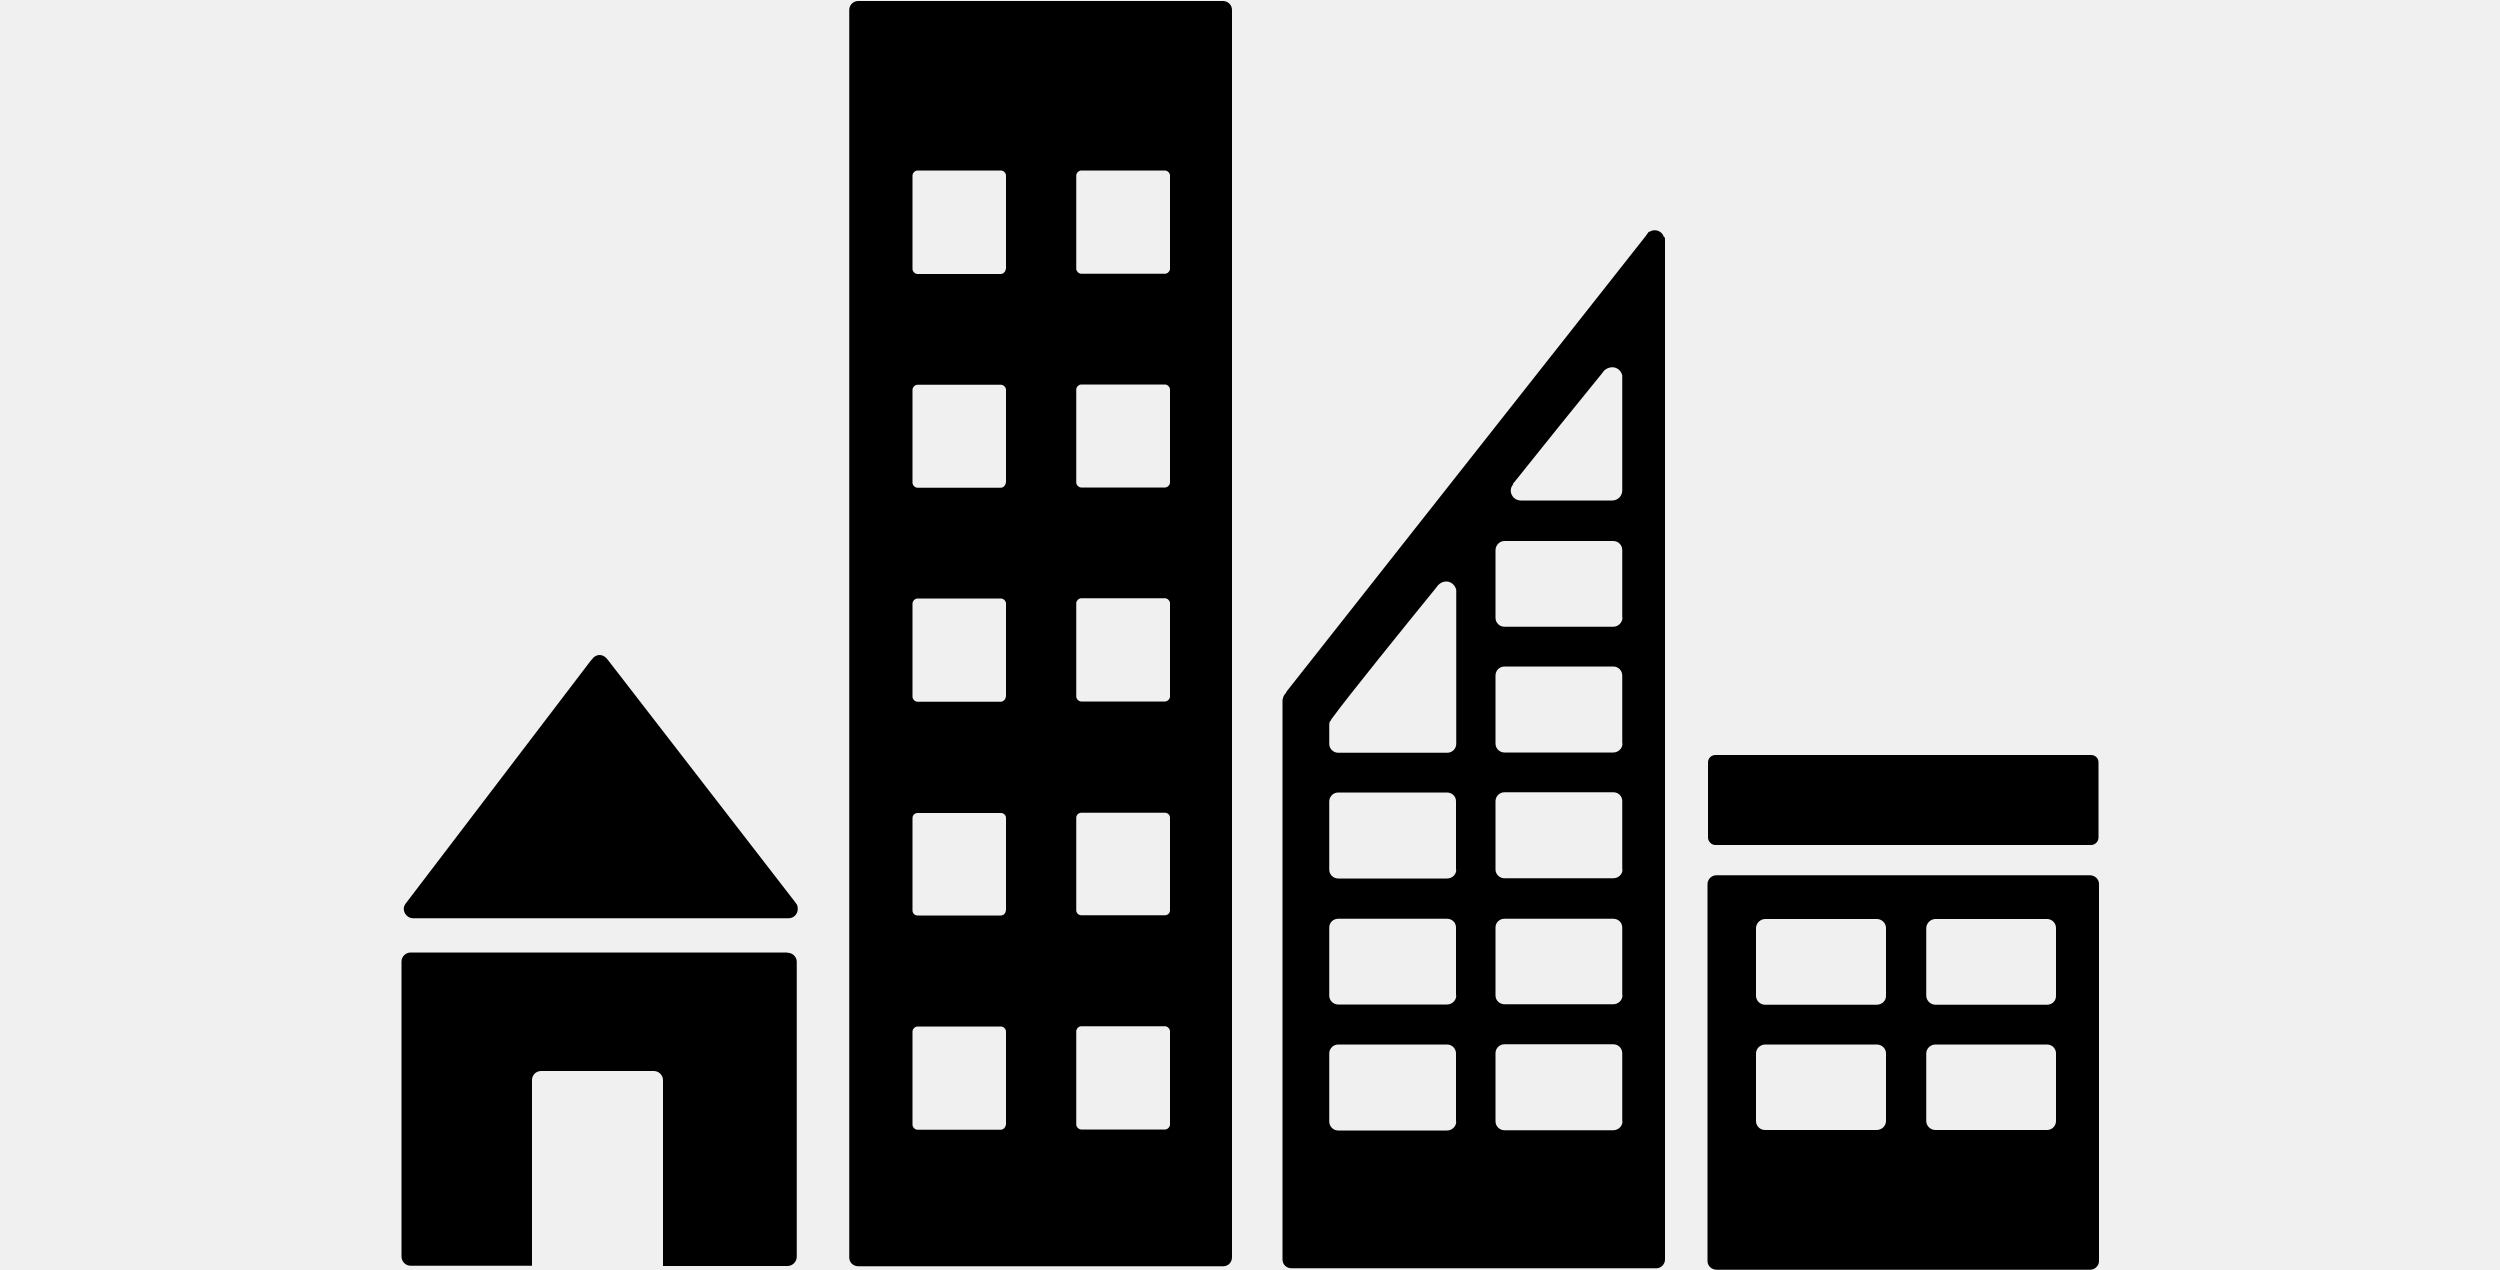
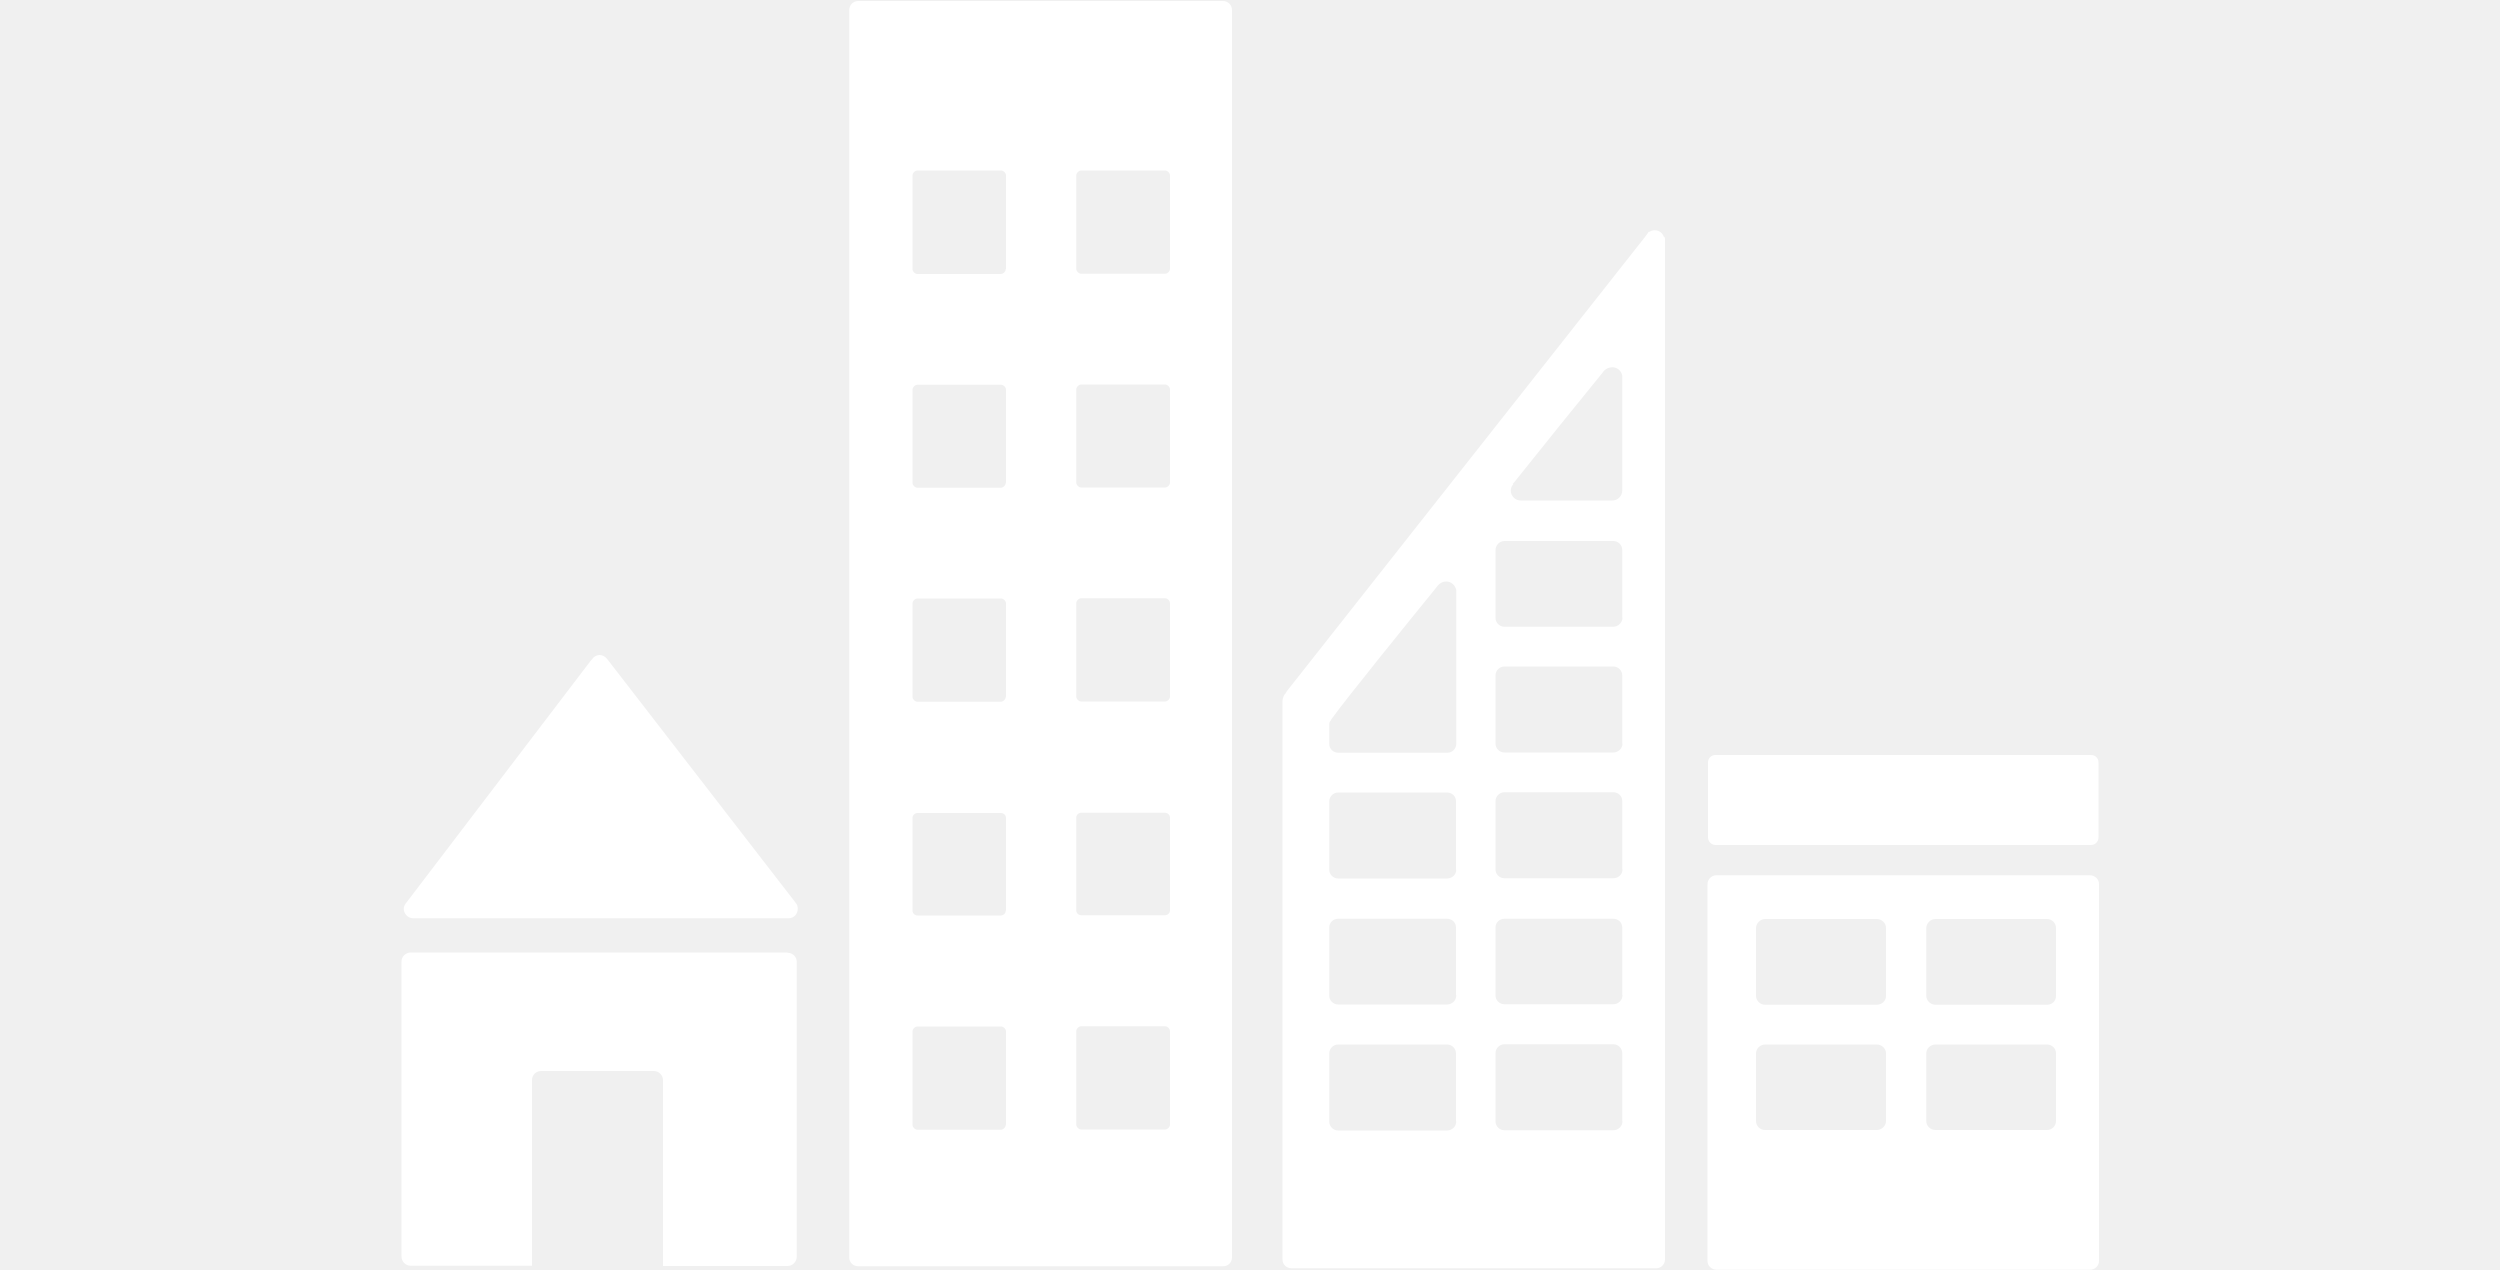
- <svg viewBox="0 0 1000 508">
-   <g fill="currentColor" fill-rule="evenodd">
+ <svg xmlns="http://www.w3.org/2000/svg" viewBox="0 0 1000 508">
+   <g fill="white" fill-rule="evenodd">
    <path d="M165 367.3h150.5c2 0 3.6-1.7 3.6-3.7 0-1-.2-1.8-.8-2.4l-.2-.3-75-97-.6-.7c-.7-.7-1.6-1.2-2.7-1.2-1 0-1.8.5-2.4 1l-.5.6-.7.8-73 95.8-1 1.3c-.4.6-.7 1.3-.7 2 0 2 1.7 3.8 3.7 3.8M315 381H164.3c-2 0-3.7 1.6-3.7 3.6v118c0 2 1.6 3.7 3.7 3.7h48.5V432c0-2 1.6-3.6 3.7-3.6h45c2 0 3.7 1.6 3.7 3.7v74.3H315c2 0 3.7-1.7 3.7-3.7v-118c0-2-1.7-3.6-3.7-3.6M822.4 398.4c0 2-1.6 3.5-3.6 3.5h-44.6c-2 0-3.7-1.7-3.7-3.6v-27c0-2 1.7-3.7 3.7-3.7h44.6c2 0 3.6 1.6 3.6 3.6v27zm0 50c0 2-1.6 3.6-3.6 3.6h-44.6c-2 0-3.7-1.6-3.7-3.6v-27c0-2 1.7-3.6 3.7-3.6h44.6c2 0 3.6 1.6 3.6 3.5v27zm-68-50c0 2-1.7 3.5-3.8 3.5H706c-2 0-3.6-1.7-3.6-3.6v-27c0-2 1.7-3.7 3.7-3.7h44.6c2 0 3.7 1.6 3.7 3.6v27zm0 50c0 2-1.7 3.6-3.8 3.6H706c-2 0-3.6-1.6-3.6-3.6v-27c0-2 1.7-3.6 3.7-3.6h44.6c2 0 3.7 1.6 3.7 3.5v27zm81.5-98.3H686.6c-2 0-3.6 1.6-3.6 3.6v150.7c0 2 1.7 3.5 3.7 3.5H836c2 0 3.6-1.6 3.6-3.5V353.6c0-2-1.7-3.5-3.7-3.5zM468 107.5c0 1-1 2-2 2h-33.5c-1 0-2-1-2-2V70.2c0-1 1-2 2-2H466c1 0 2 1 2 2v37.3zm0 85.5c0 1-1 2-2 2h-33.5c-1 0-2-1-2-2v-37.2c0-1 1-2 2-2H466c1 0 2 1 2 2V193zm0 85.6c0 1-1 2-2 2h-33.5c-1 0-2-1-2-2v-37.3c0-1 1-2 2-2H466c1 0 2 1 2 2v37.3zm0 85.5c0 1.2-1 2-2 2h-33.5c-1 0-2-.8-2-2v-37c0-1.2 1-2 2-2H466c1 0 2 .8 2 2v37zm0 85.7c0 1-1 2-2 2h-33.5c-1 0-2-1-2-2v-37.3c0-1 1-2 2-2H466c1 0 2 1 2 2v37.3zm-65.7-342.2c0 1-1 2-2 2H367c-1 0-2-1-2-2V70.2c0-1 1-2 2-2h33.4c1 0 2 1 2 2v37.3zm0 85.5c0 1-1 2-2 2H367c-1 0-2-1-2-2v-37.2c0-1 1-2 2-2h33.4c1 0 2 1 2 2V193zm0 85.6c0 1-1 2-2 2H367c-1 0-2-1-2-2v-37.3c0-1 1-2 2-2h33.4c1 0 2 1 2 2v37.3zm0 85.5c0 1.2-1 2-2 2H367c-1 0-2-.8-2-2v-37c0-1.2 1-2 2-2h33.4c1 0 2 .8 2 2v37zm0 85.7c0 1-1 2-2 2H367c-1 0-2-1-2-2v-37.3c0-1 1-2 2-2h33.4c1 0 2 1 2 2v37.3zM489 .4H343.3c-2 0-3.6 1.6-3.6 3.6v499c0 2 1.6 3.5 3.6 3.5h146c2 0 3.5-1.6 3.5-3.6V4c0-2-1.6-3.6-3.6-3.6zM839.4 335c0 1.6-1.3 3-3 3H686.2c-1.6 0-3-1.4-3-3v-30c0-1.8 1.4-3 3-3h150.2c1.7 0 3 1.2 3 3v30M649 247c0 2-1.7 3.7-3.7 3.7h-43.5c-2 0-3.6-1.6-3.6-3.6v-27c0-2 1.6-3.7 3.6-3.7h43.5c2 0 3.6 1.6 3.6 3.6v27zm0 50.4c0 2-1.7 3.6-3.7 3.6h-43.5c-2 0-3.6-1.6-3.6-3.6v-27.2c0-2 1.6-3.6 3.6-3.6h43.5c2 0 3.6 1.6 3.6 3.6v27.2zm0 50.4c0 2-1.7 3.5-3.7 3.5h-43.5c-2 0-3.6-1.6-3.6-3.5v-27.3c0-2 1.6-3.6 3.6-3.6h43.5c2 0 3.6 1.5 3.6 3.5v27.3zm0 50.3c0 2-1.7 3.6-3.7 3.6h-43.5c-2 0-3.6-1.6-3.6-3.5V371c0-2 1.6-3.5 3.6-3.5h43.5c2 0 3.6 1.5 3.6 3.5V398zm0 50.4c0 2-1.7 3.6-3.7 3.6h-43.5c-2 0-3.6-1.6-3.6-3.6v-27.2c0-2 1.6-3.6 3.6-3.6h43.5c2 0 3.6 1.6 3.6 3.6v27.2zm-66.5-211v60c0 2-1.6 3.6-3.6 3.6h-43.6c-2 0-3.6-1.6-3.6-3.5V290c0-.6 0-1 .3-1.4l.3-.4c0-.2.2-.4.3-.5 0-.2.3-.4.4-.6 5.6-7.8 30.7-38.8 41.2-51.7l1-1.3c1-1 2-1.5 3.3-1.5 2 0 3.6 1.5 4 3.4v1.5zm0 110.4c0 2-1.7 3.5-3.7 3.5h-43.5c-2 0-3.6-1.6-3.6-3.5v-27.3c0-2 1.6-3.6 3.6-3.6h43.5c2 0 3.6 1.5 3.6 3.5v27.3zm0 50.3c0 2-1.7 3.6-3.7 3.6h-43.5c-2 0-3.6-1.6-3.6-3.5V371c0-2 1.6-3.5 3.6-3.5h43.5c2 0 3.6 1.5 3.6 3.5V398zm0 50.4c0 2-1.7 3.6-3.7 3.6h-43.5c-2 0-3.6-1.6-3.6-3.6v-27.2c0-2 1.6-3.6 3.6-3.6h43.5c2 0 3.6 1.6 3.6 3.6v27.2zm22.6-255l1-1.2c10-12.6 26.5-33 34.5-42.8l1-1.3c.8-.8 2-1.4 3.3-1.4 2 0 3.6 1.4 4 3.3v46c0 2.2-1.8 4-4 4h-.2-36-.2-.2c-2.2 0-4-1.8-4-4 0-1 .4-1.8 1-2.5zm60.5-98.7c-.5-1.7-2-2.8-3.7-2.8-.8 0-1.5.2-2 .6h-.4l-1.2 1.7-143.5 182-.6 1c-.7.6-1 1.6-1.2 2.7v223.7c0 2 1.6 3.5 3.6 3.5h146c1.8 0 3.4-1.6 3.4-3.5V96c0-.4 0-1-.3-1.3z" />
  </g>
</svg>
